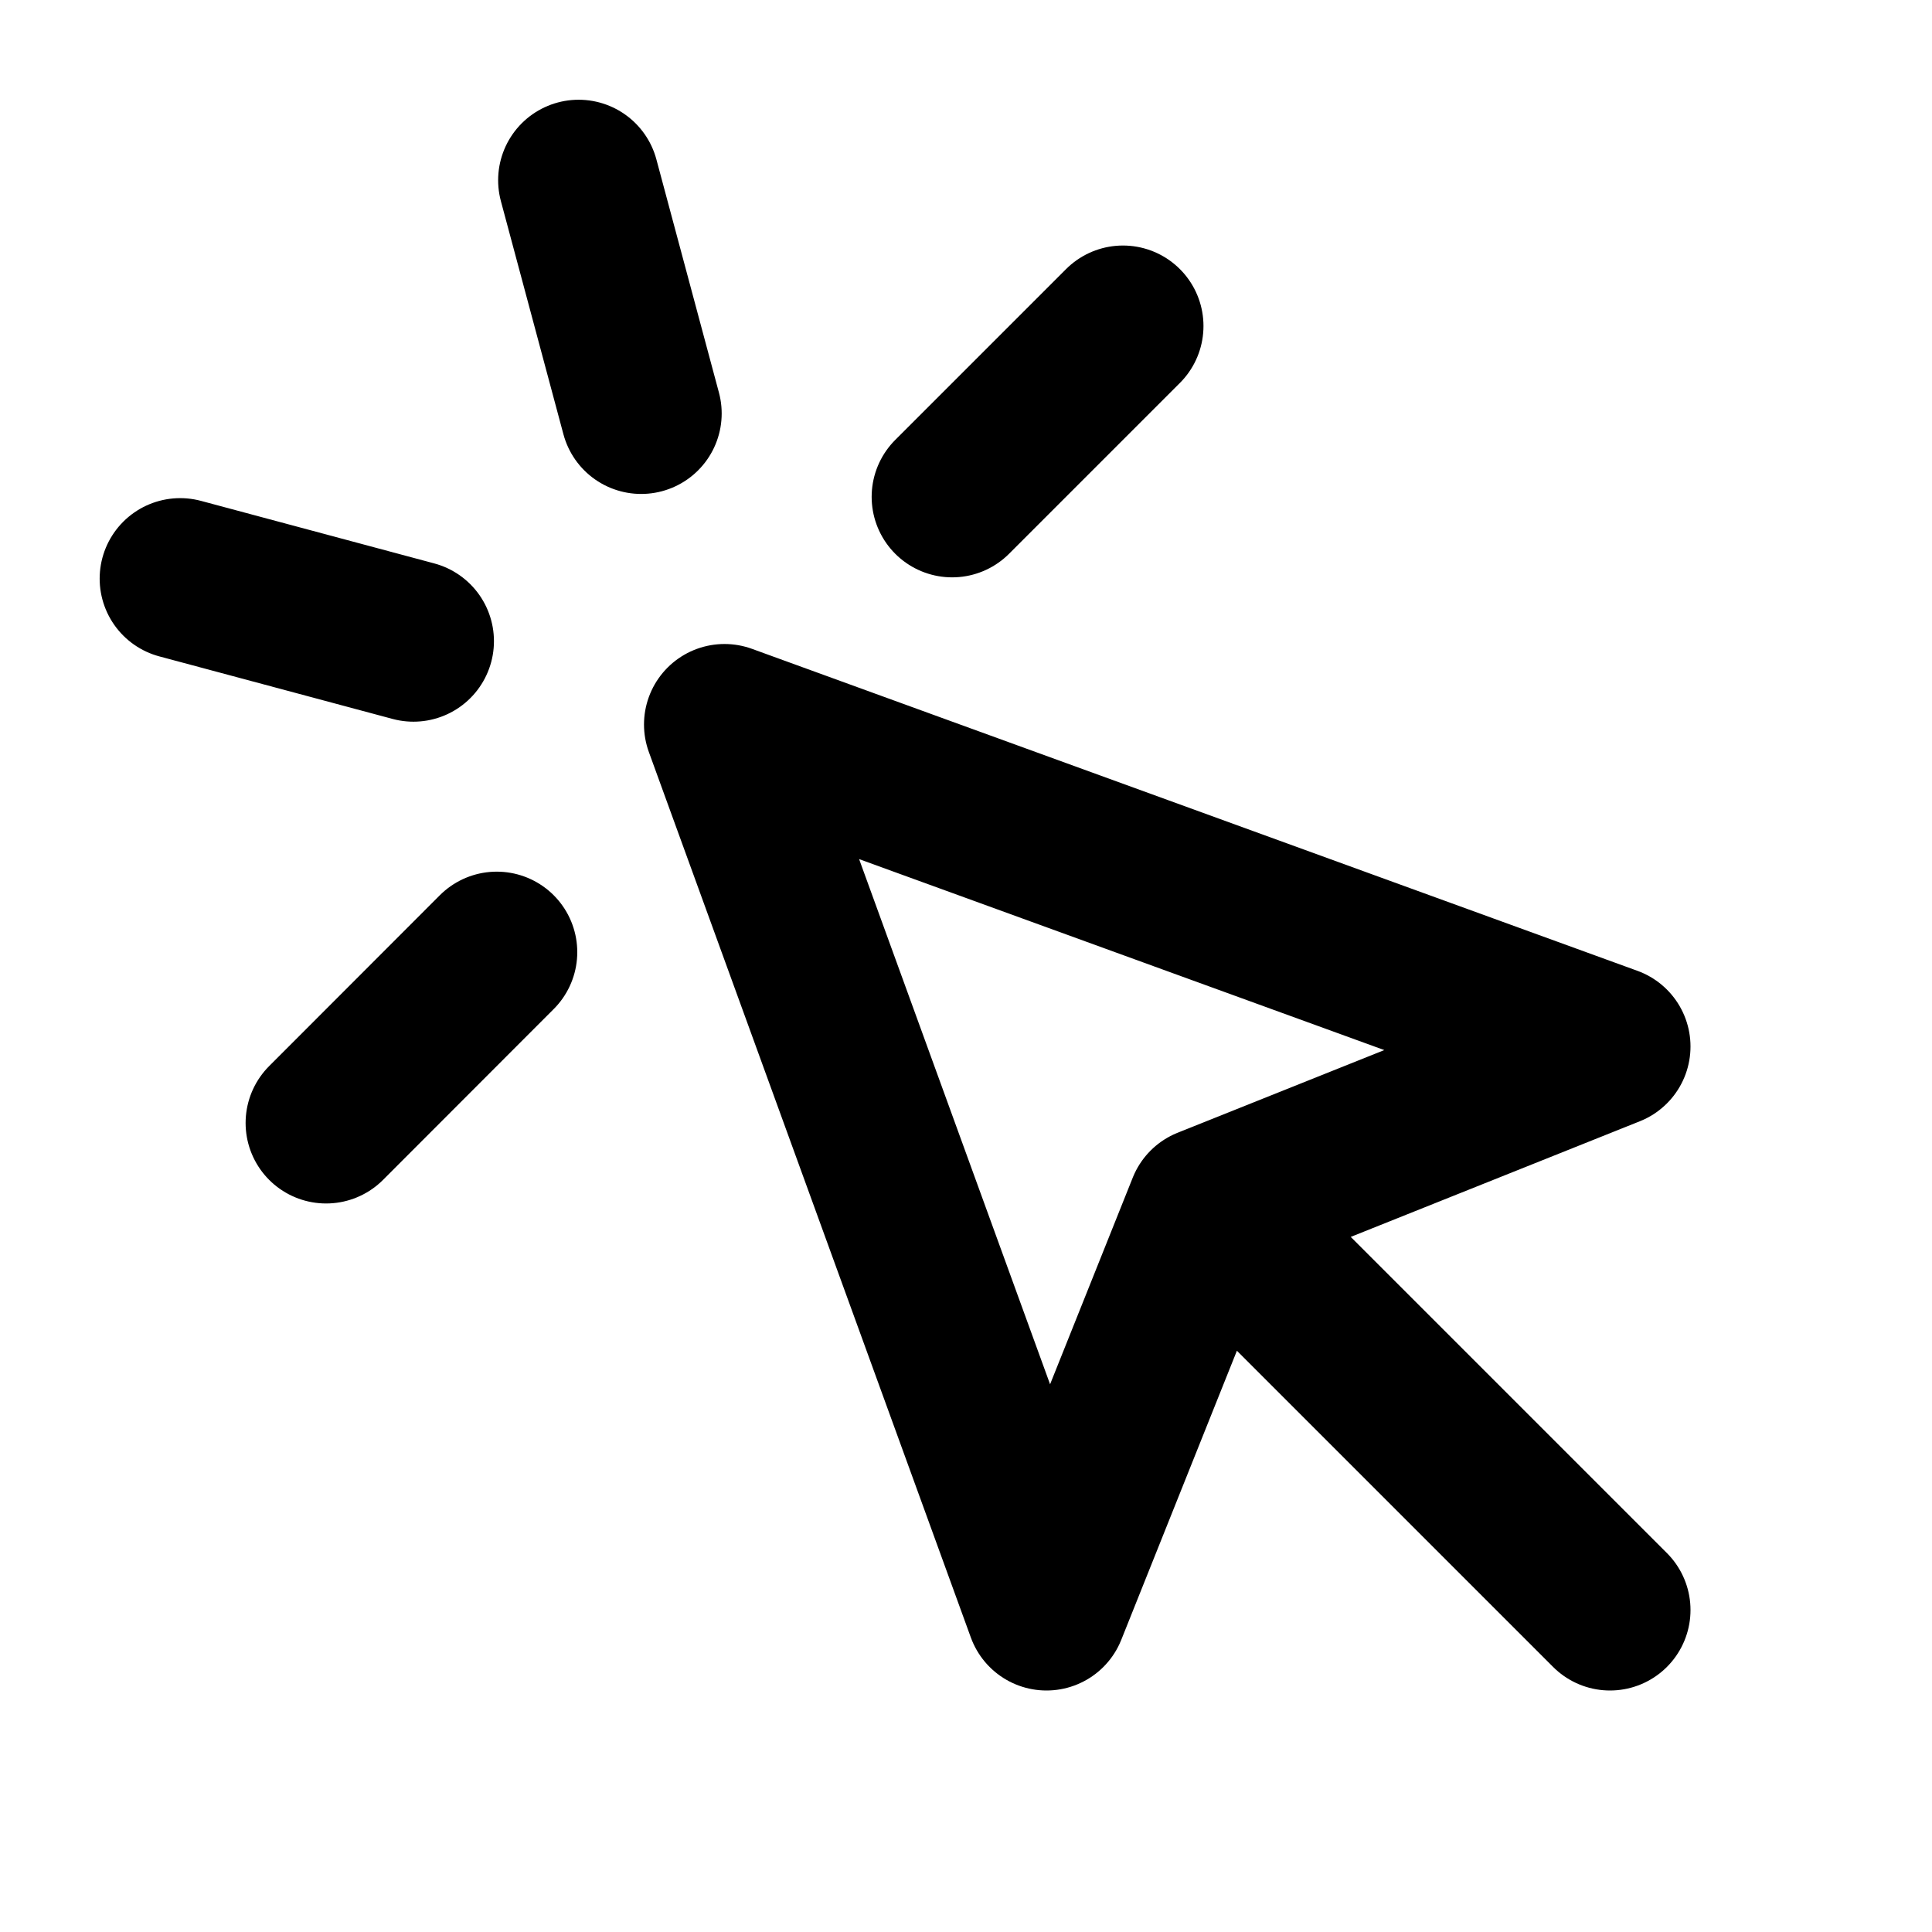
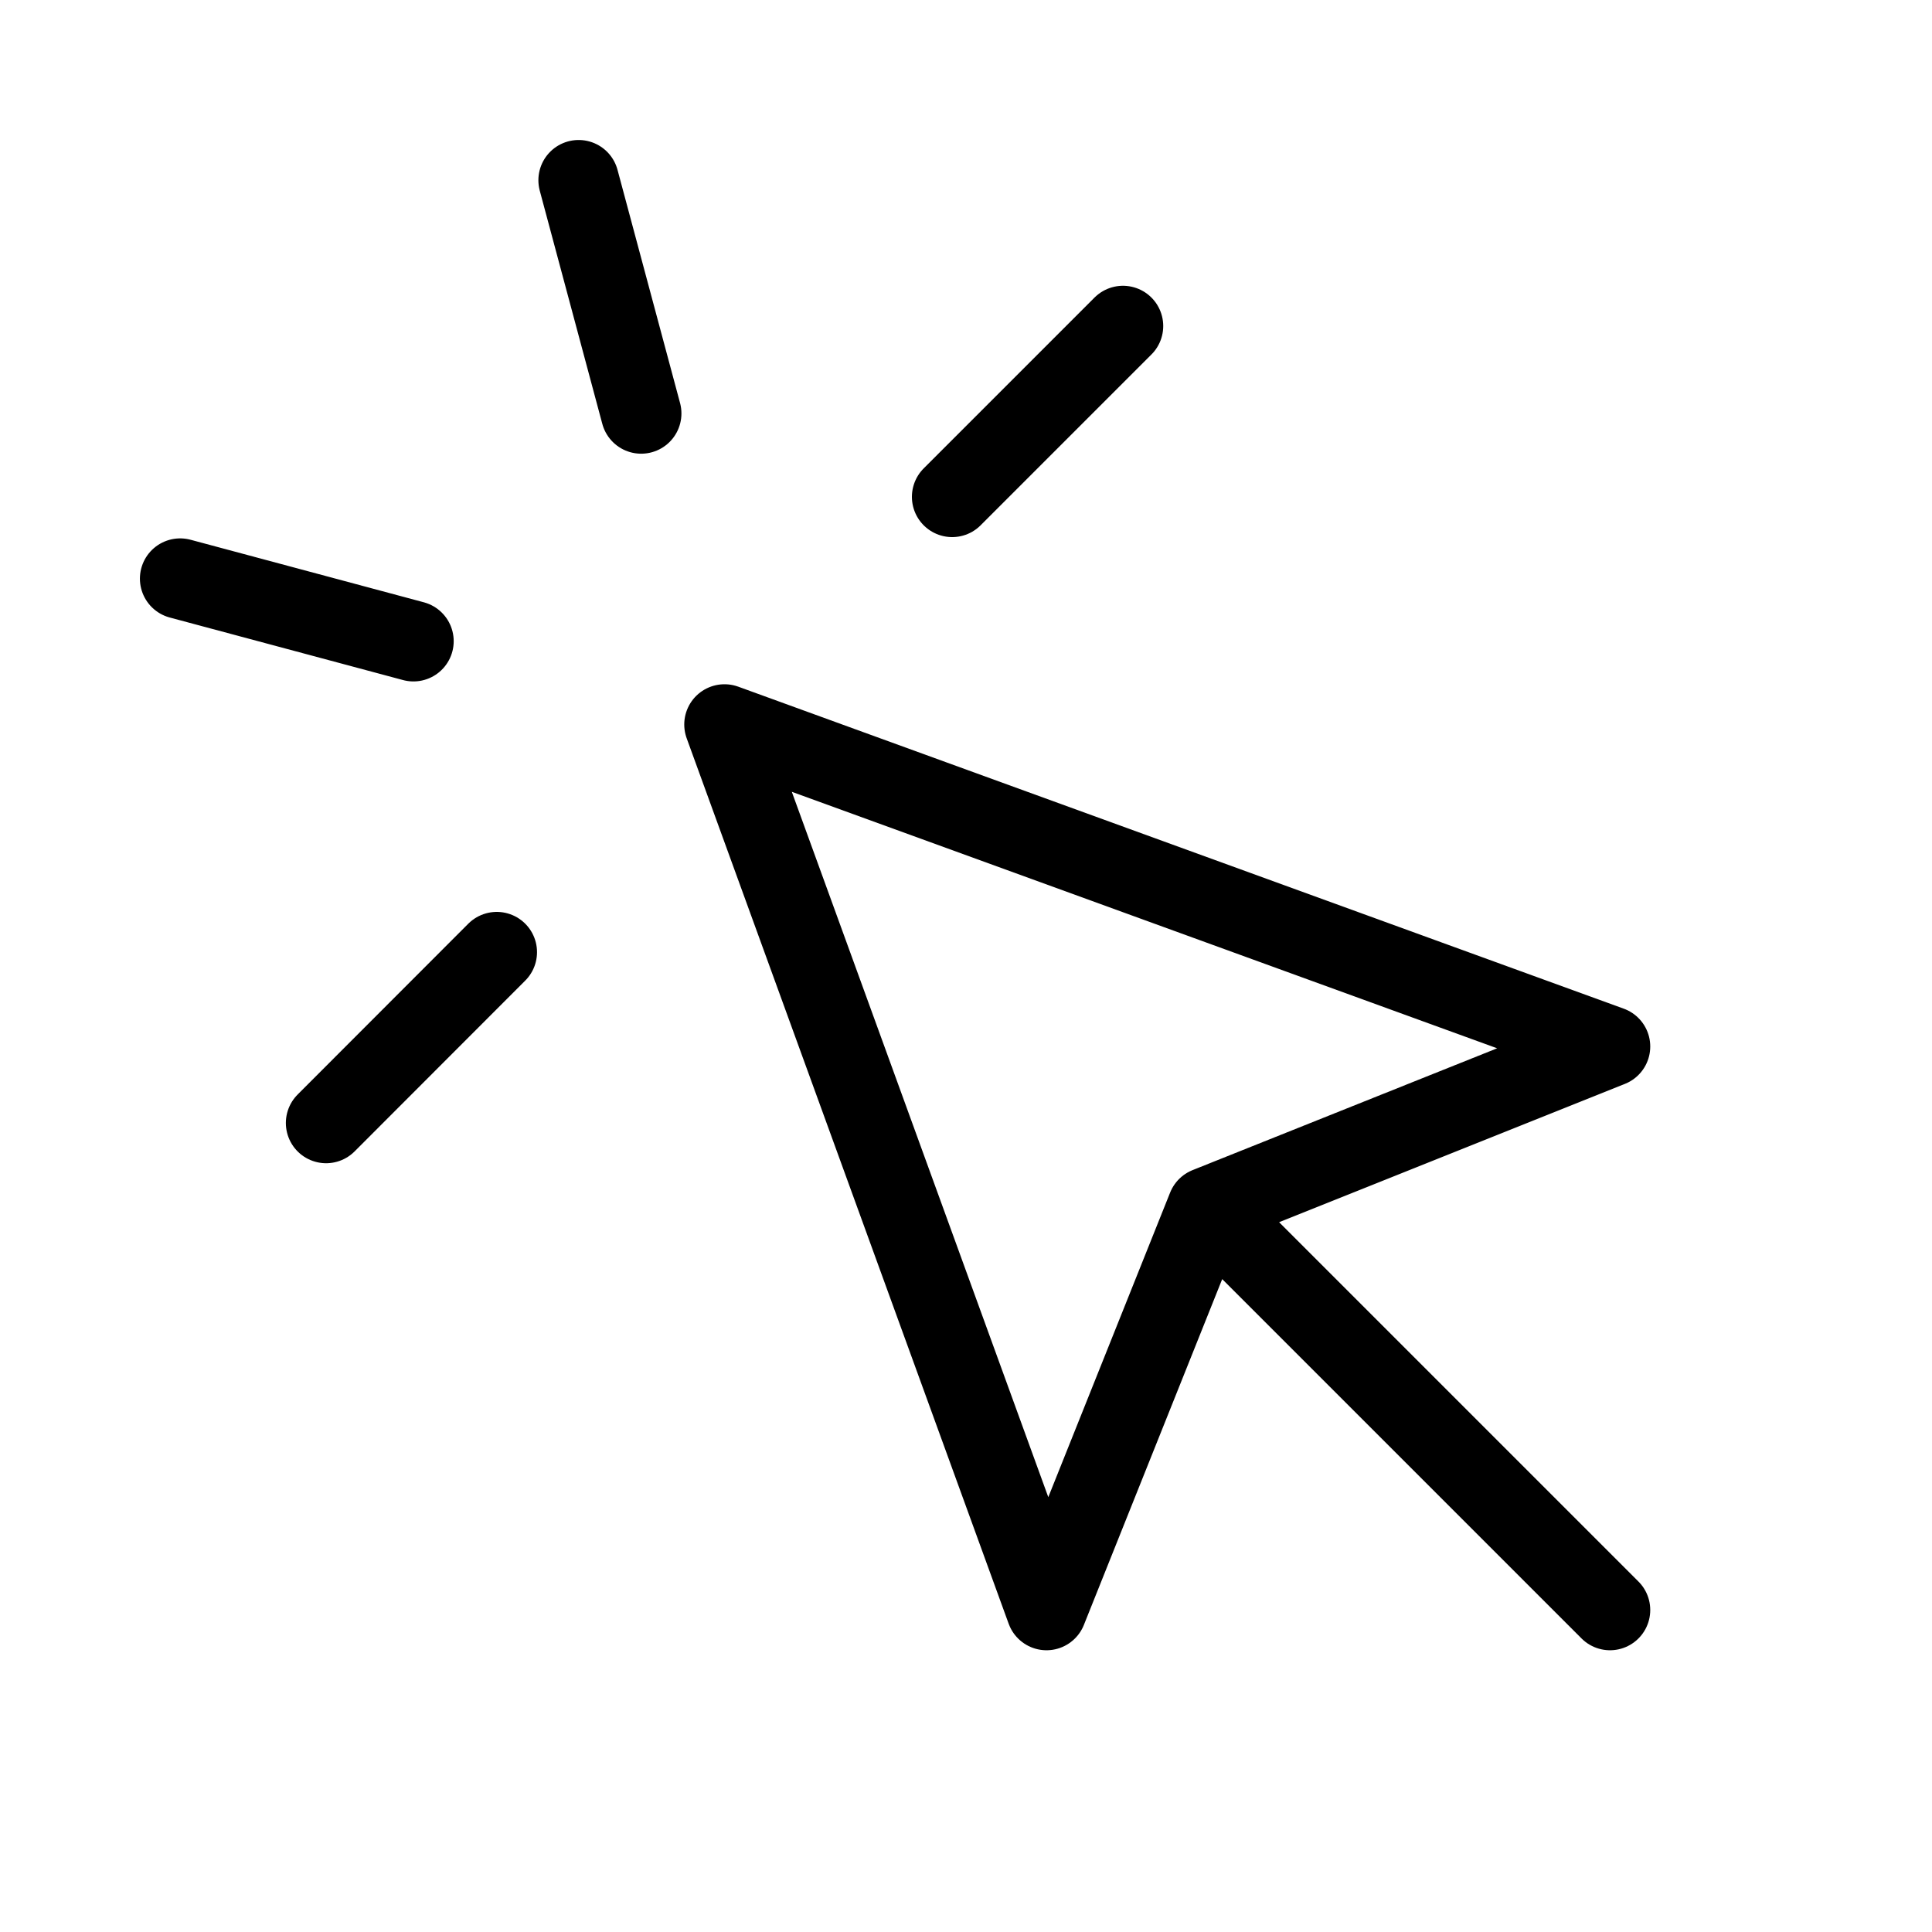
- <svg fill="none" stroke-linecap="round" stroke-linejoin="round" stroke-width="2" viewBox="0 0 24 24" stroke="currentColor">
+ <svg fill="none" stroke-linecap="round" stroke-linejoin="round" strokeWidth="2" viewBox="0 0 24 24" stroke="currentColor">
  <path d="M15 15l-2 5L9 9l11 4-5 2zm0 0l5 5M7.188 2.239l.777 2.897M5.136 7.965l-2.898-.777M13.95 4.05l-2.122 2.122m-5.657 5.656l-2.12 2.122" />
</svg>
